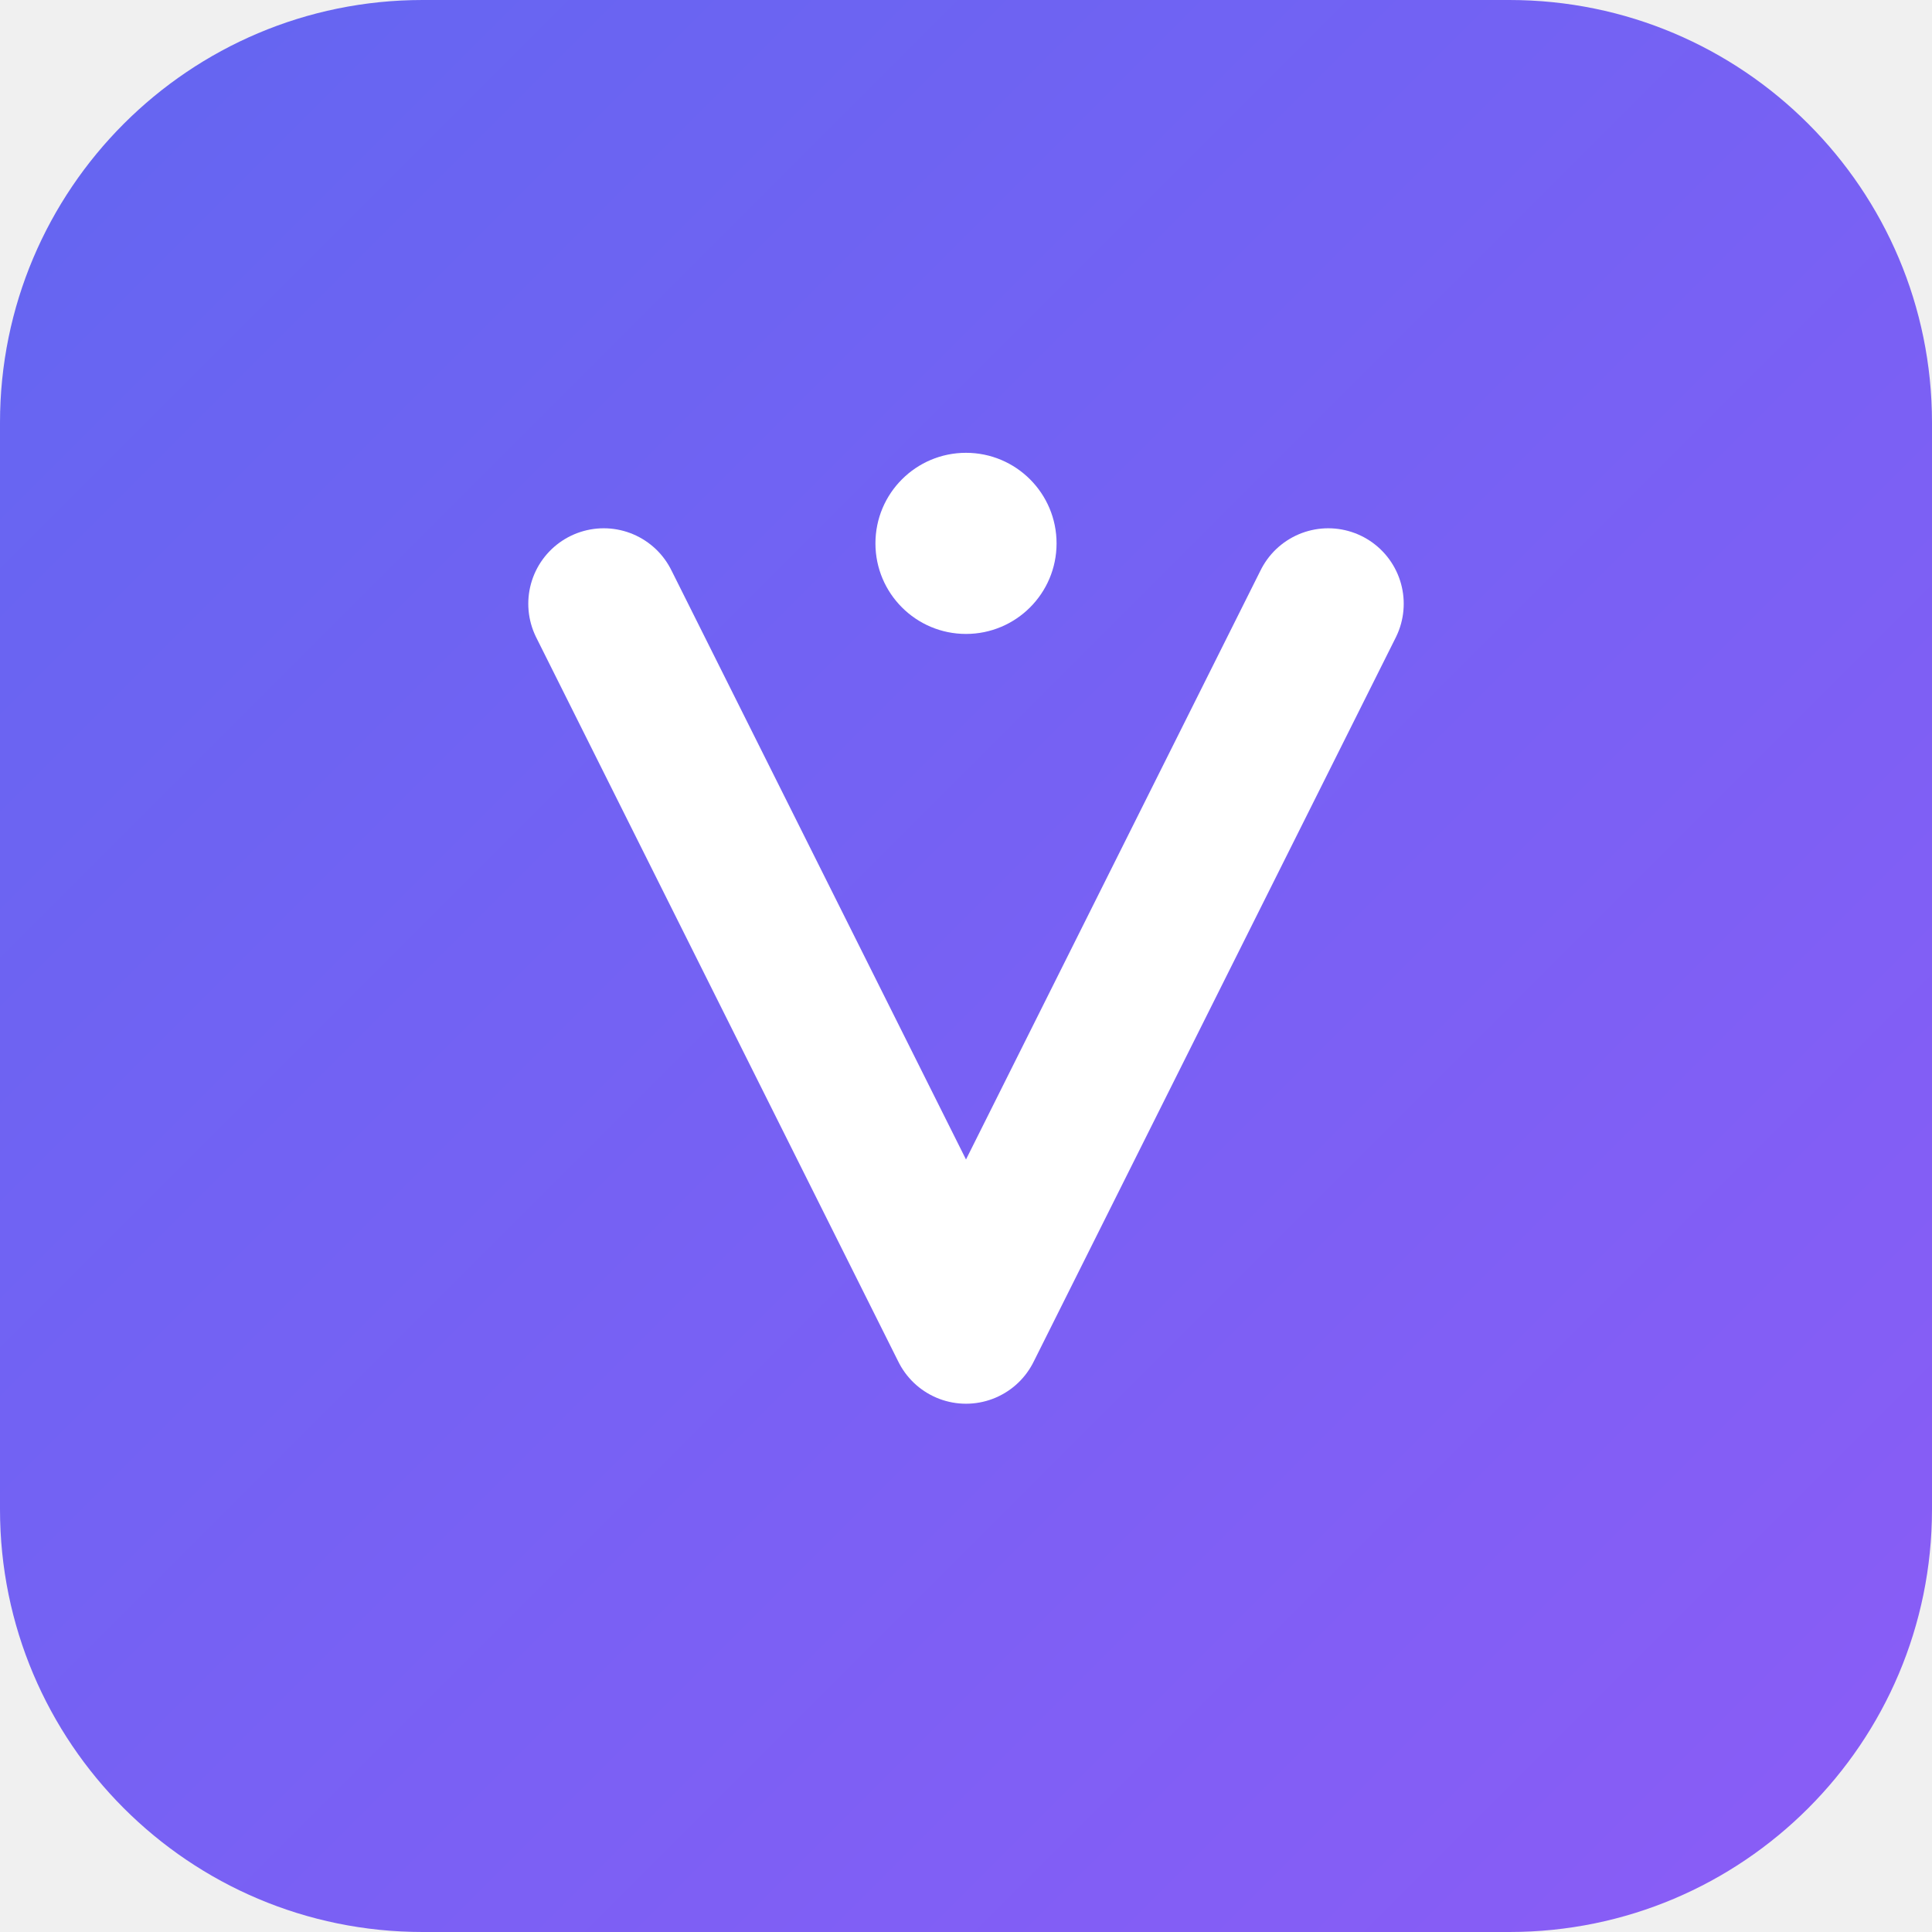
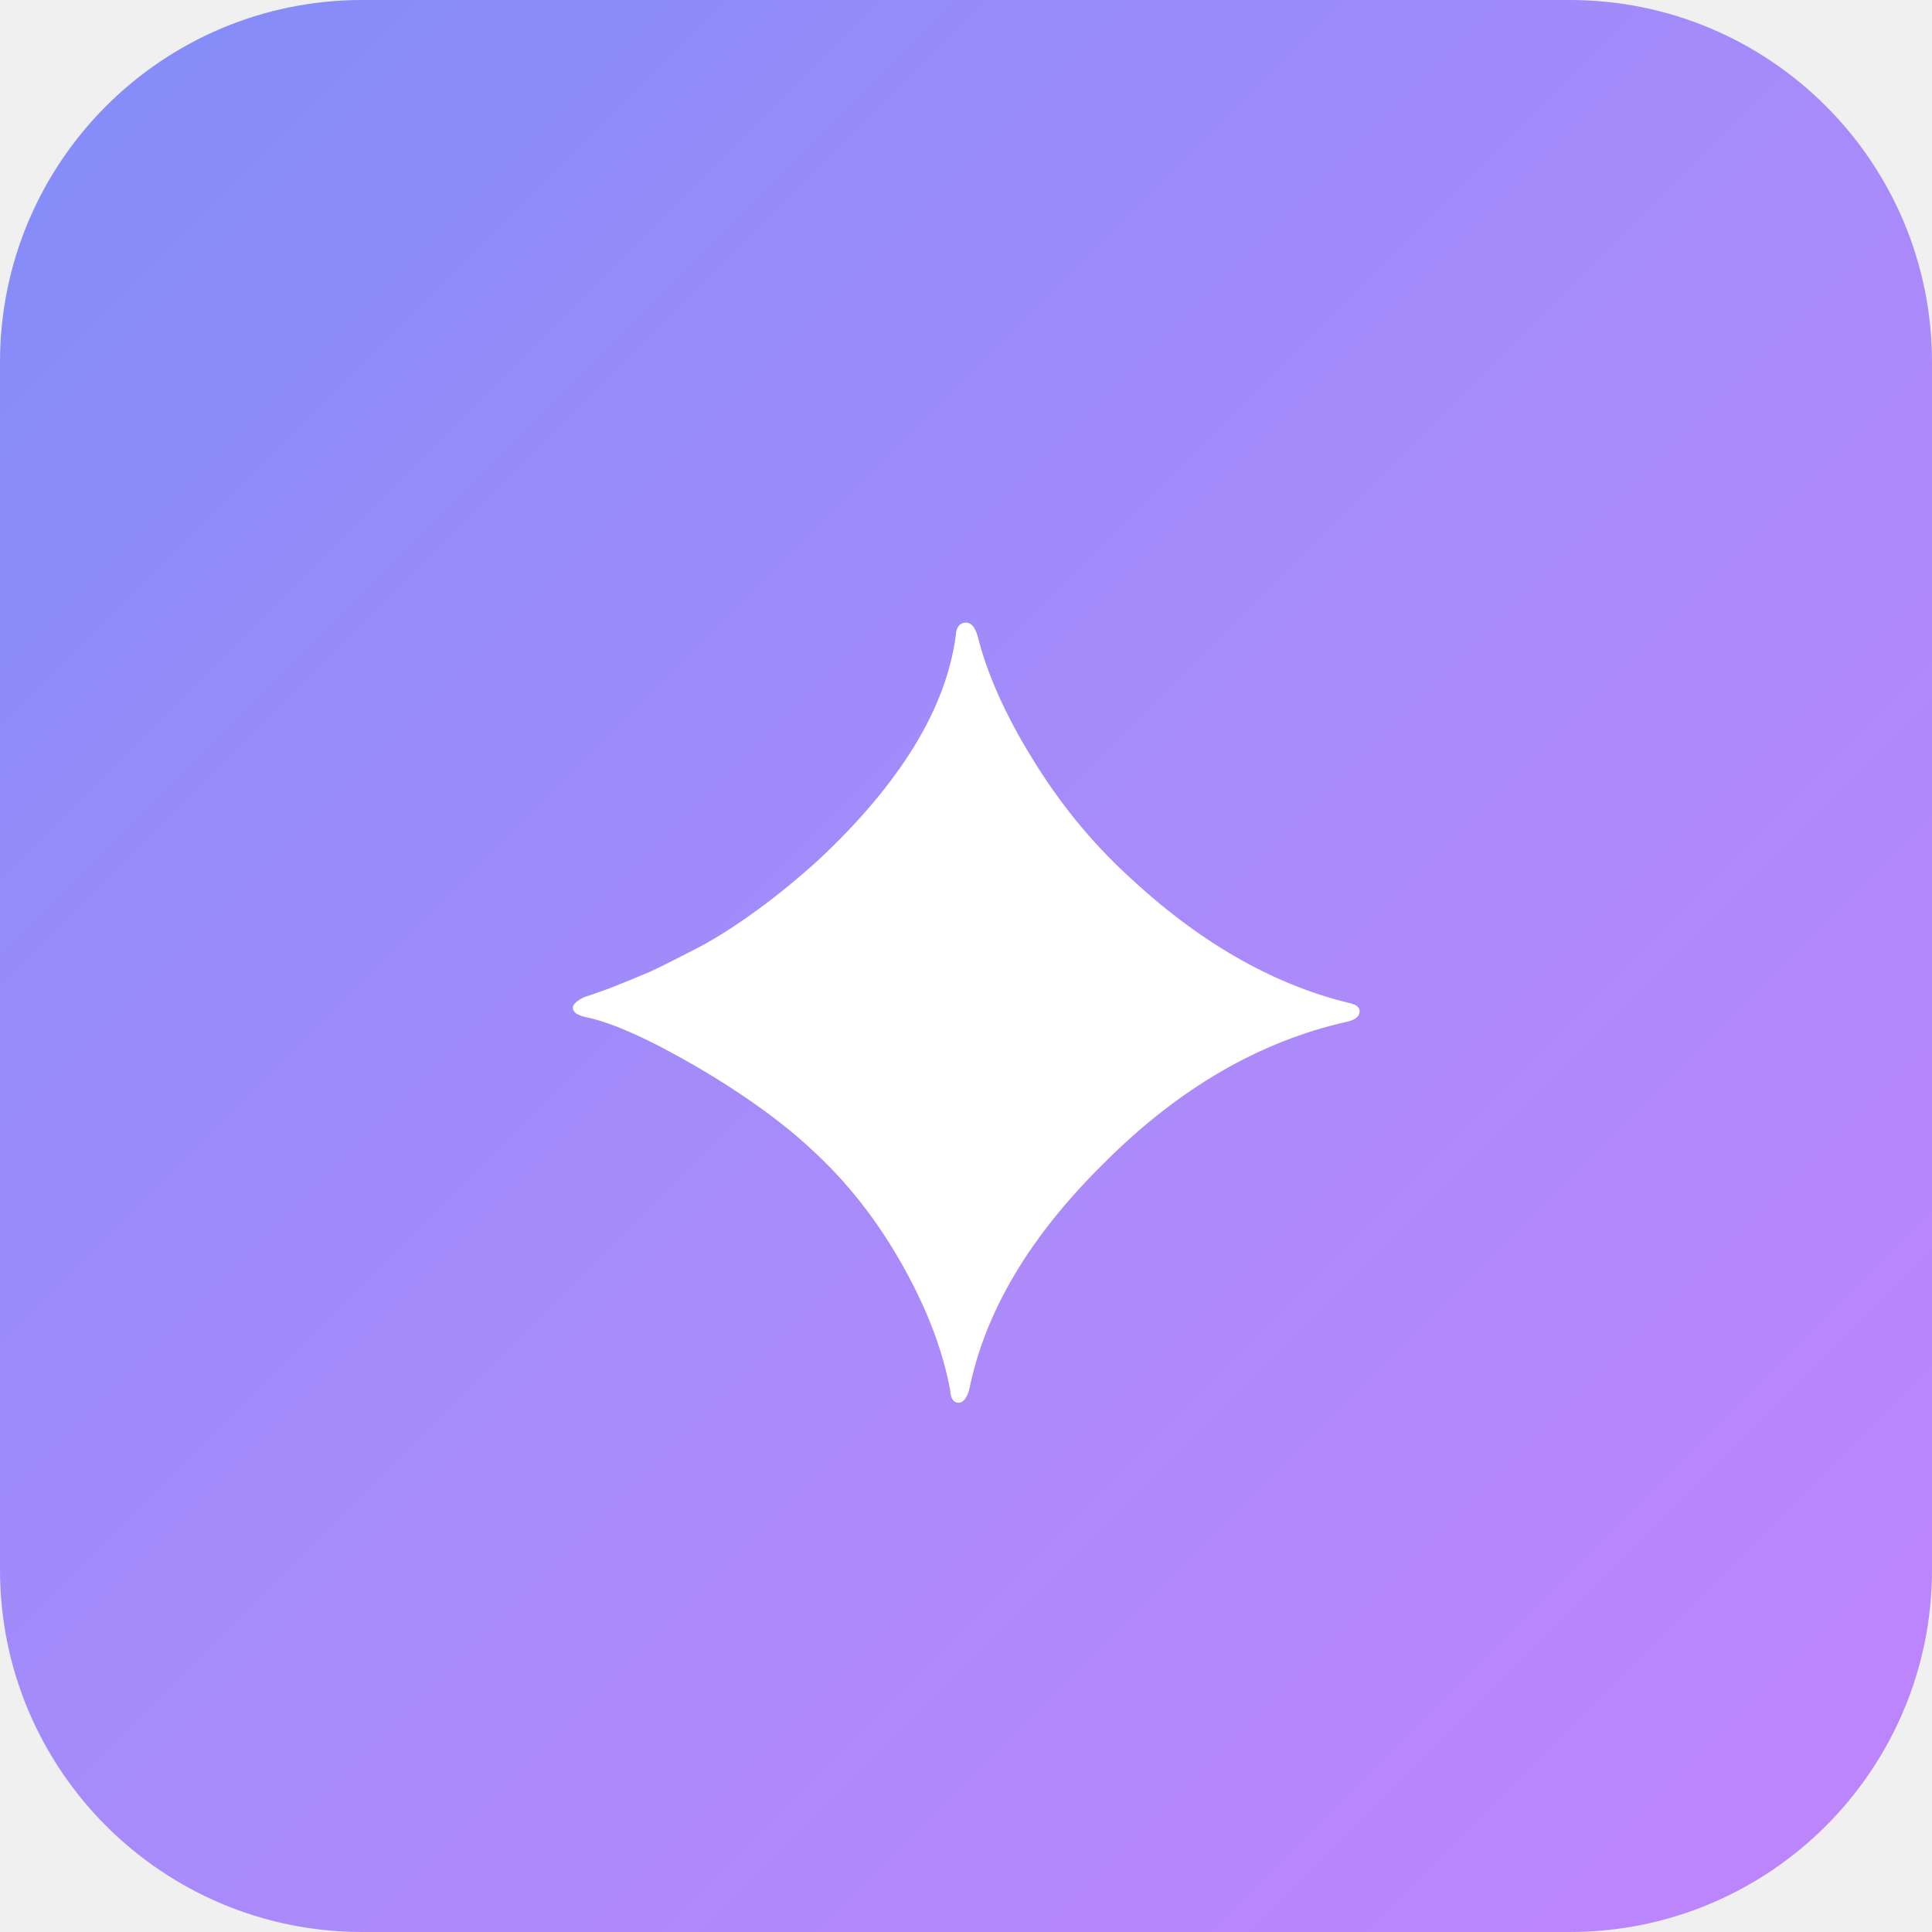
- <svg xmlns="http://www.w3.org/2000/svg" viewBox="0 0 64 64" fill="none">
+ <svg xmlns="http://www.w3.org/2000/svg" viewBox="0 0 32 32">
  <defs>
-     <linearGradient id="g" x1="0%" y1="0%" x2="100%" y2="100%">
-       <stop offset="0%" stop-color="#6366f1" />
-       <stop offset="100%" stop-color="#8b5cf6" />
+     <linearGradient id="grad" x1="0%" y1="0%" x2="100%" y2="100%">
+       <stop offset="0%" style="stop-color:#818cf8;stop-opacity:1" />
+       <stop offset="50%" style="stop-color:#a78bfa;stop-opacity:1" />
+       <stop offset="100%" style="stop-color:#c084fc;stop-opacity:1" />
    </linearGradient>
  </defs>
-   <rect width="64" height="64" rx="14" fill="url(#g)" />
-   <path d="M20 20 L32 44 L44 20" stroke="white" stroke-width="5" stroke-linecap="round" stroke-linejoin="round" fill="none" />
-   <circle cx="32" cy="18" r="3" fill="white" />
+   <rect width="32" height="32" rx="6" fill="url(#grad)" />
+   <text x="16" y="23" text-anchor="middle" fill="white" font-size="18" font-weight="bold">✦</text>
</svg>
